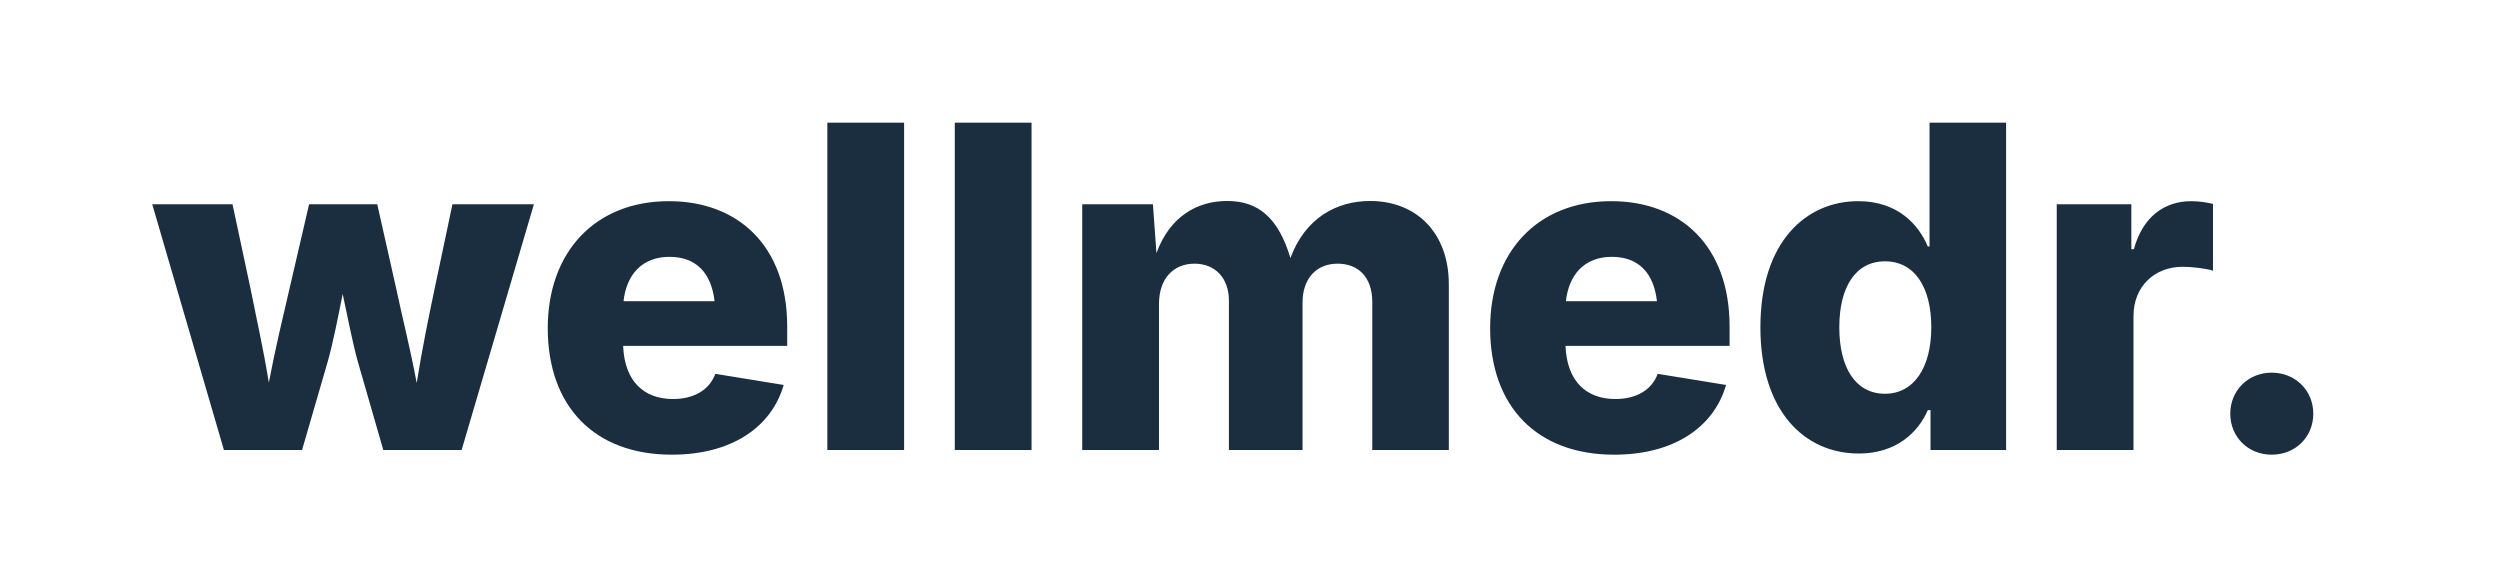
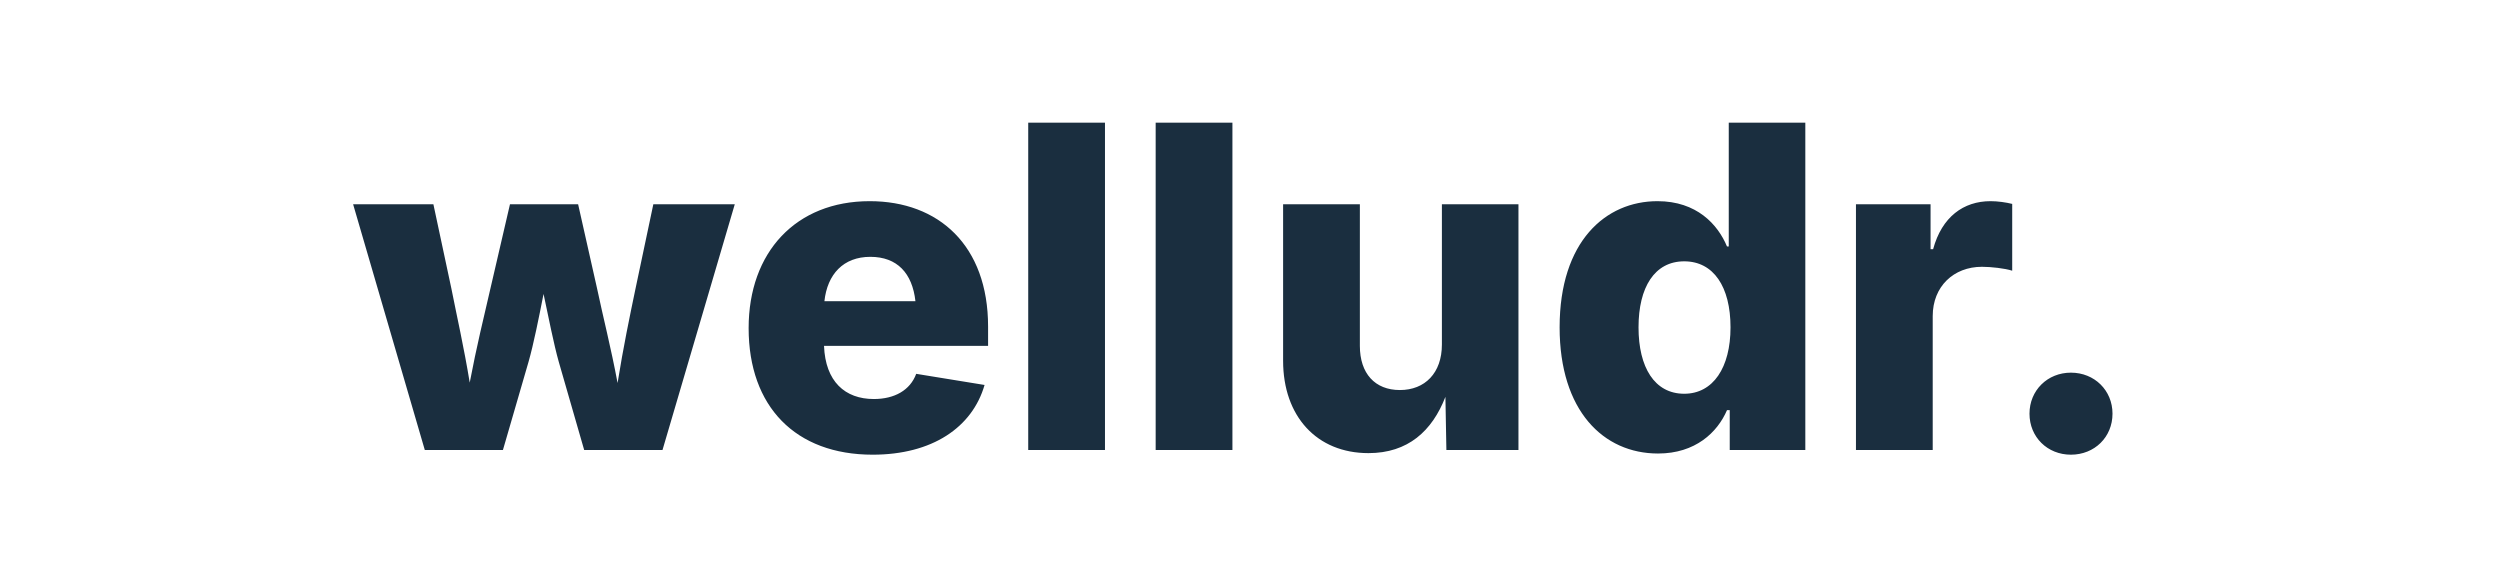
<svg xmlns="http://www.w3.org/2000/svg" viewBox="0 0 200 45">
-   <text x="100" y="36" text-anchor="middle" font-family="system-ui,-apple-system,'Helvetica Neue',sans-serif" font-size="36" font-weight="800" fill="#1a2e3f">wellmedr.</text>
+   <text x="100" y="36" text-anchor="middle" font-family="system-ui,-apple-system,'Helvetica Neue',sans-serif" font-size="36" font-weight="800" fill="#1a2e3f">welludr.</text>
</svg>
